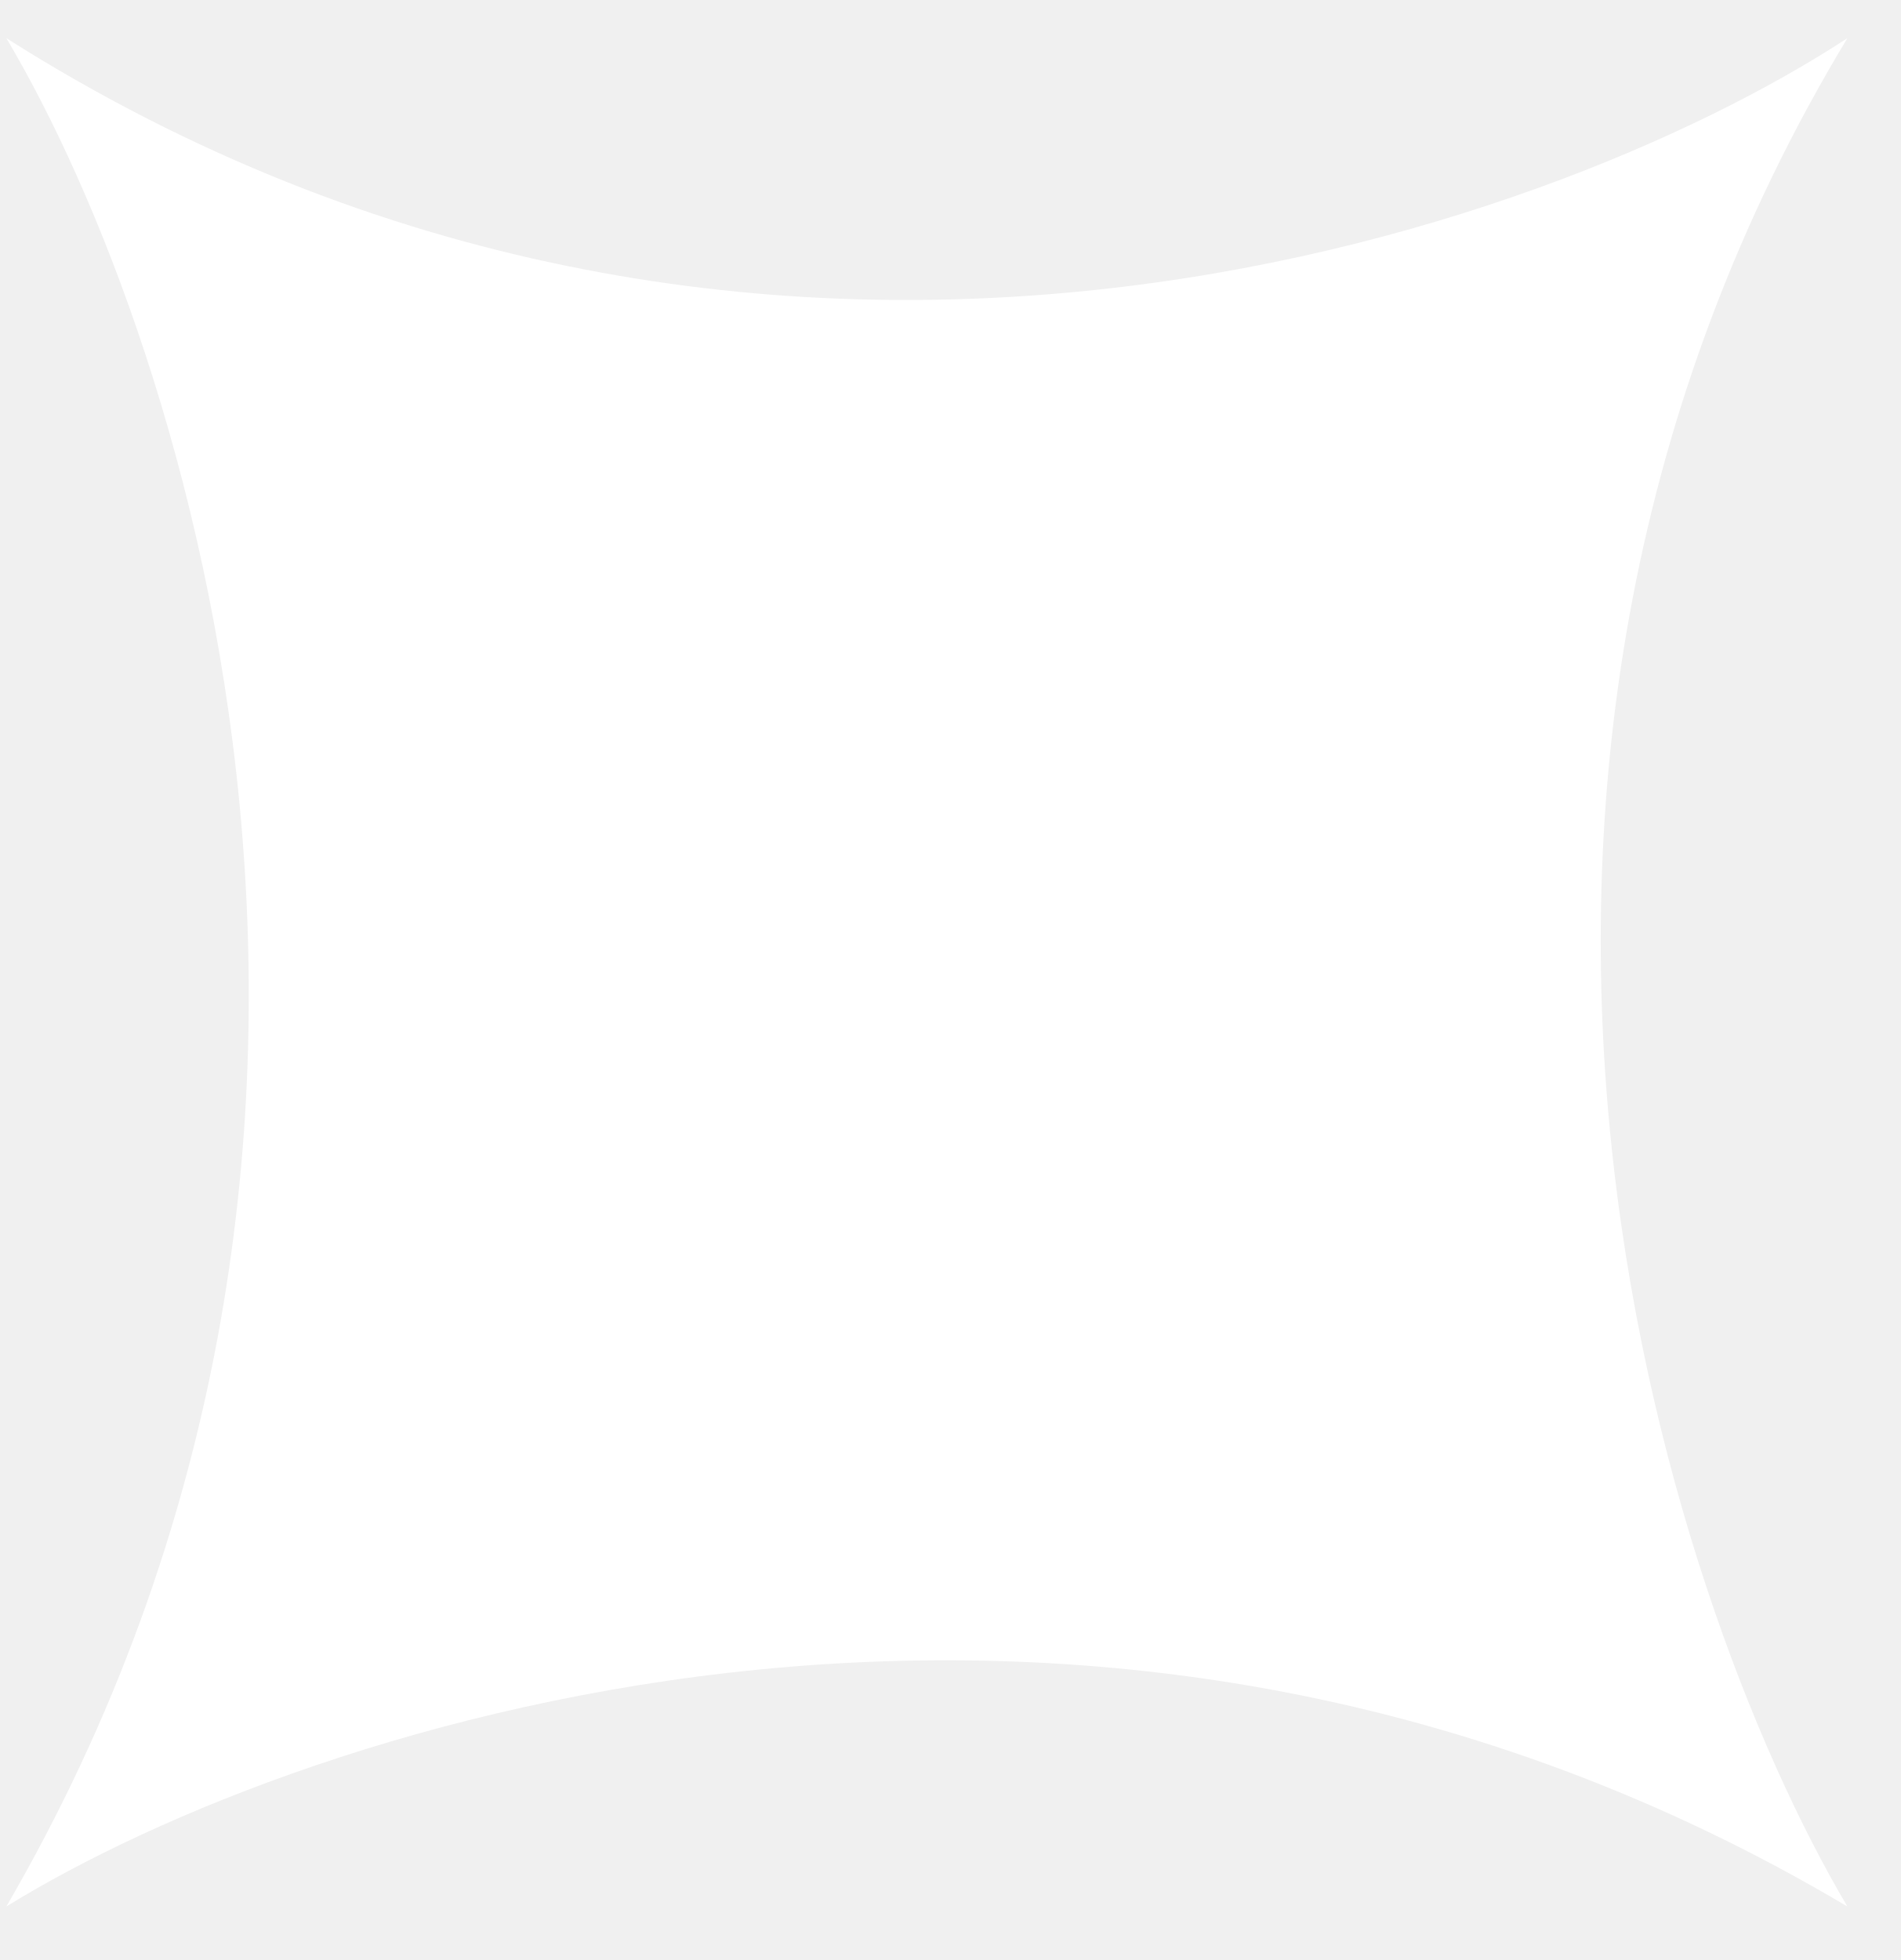
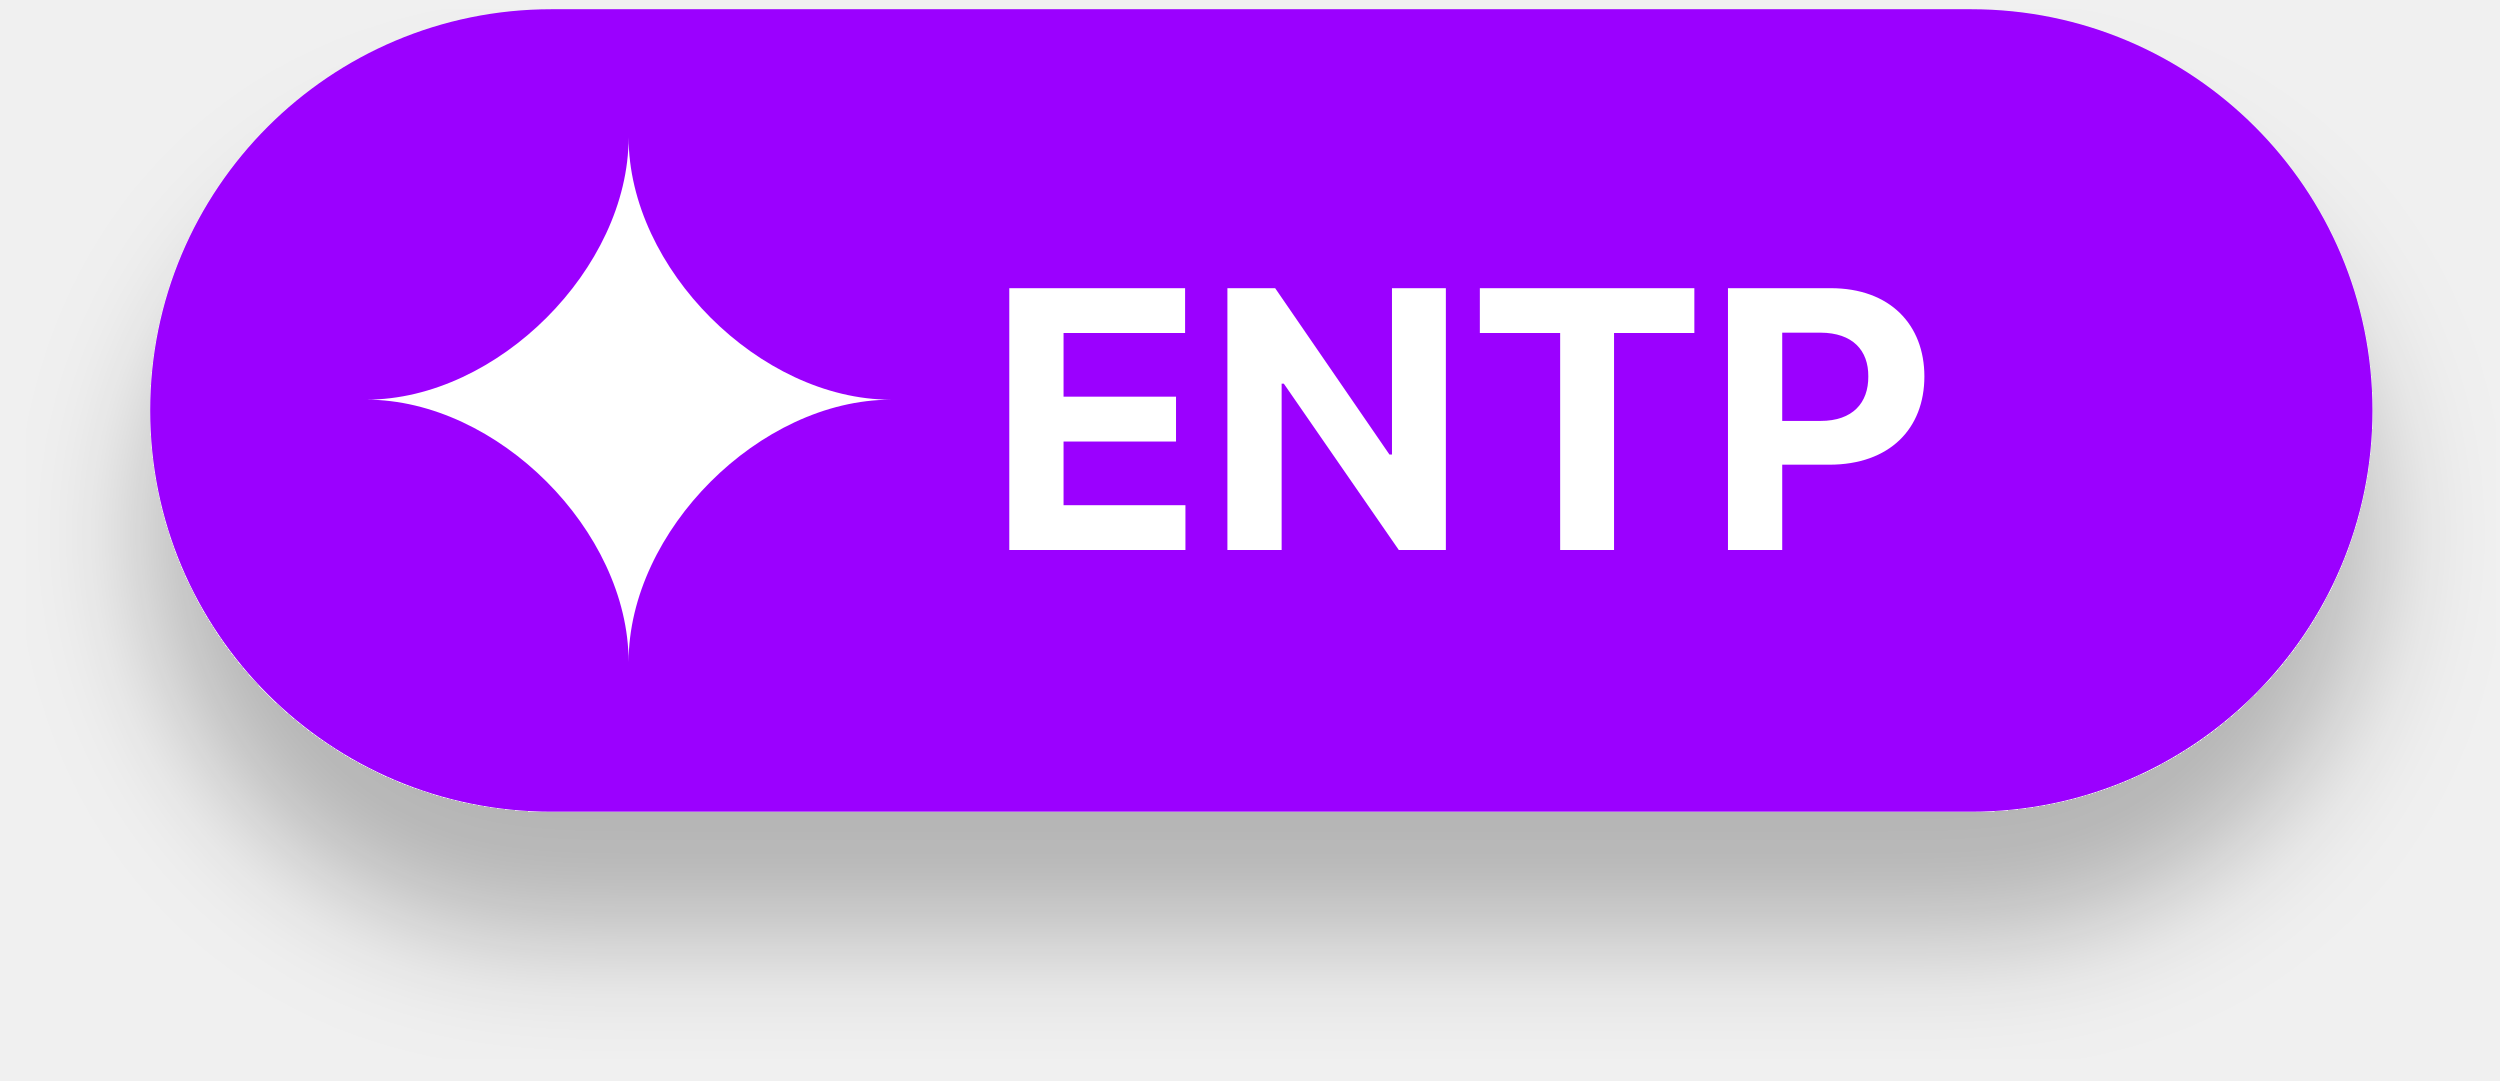
- <svg xmlns="http://www.w3.org/2000/svg" width="32" height="33" viewBox="0 0 32 33" fill="none">
-   <path d="M0.107 32.099C7.5 19.386 3.187 5.831 0.107 0.643C12.701 8.626 26.021 3.969 31.107 0.643C23.585 13.095 27.973 26.802 31.107 32.099C18.471 24.592 5.175 28.971 0.107 32.099Z" fill="white" />
+ <svg xmlns="http://www.w3.org/2000/svg" width="81" height="35" viewBox="0 0 81 35" fill="none">
+   <g filter="url(#filter0_d_2475_1210)">
+     <path d="M4.867 13.299C4.867 6.119 10.688 0.299 17.867 0.299H63.867C71.047 0.299 76.867 6.119 76.867 13.299C76.867 20.479 71.047 26.299 63.867 26.299H17.867C10.688 26.299 4.867 20.479 4.867 13.299Z" fill="#9B00FF" />
+   </g>
+   <path d="M32.701 17.821H38.408V16.368H34.459V14.306H38.103V12.852H34.459V10.79H38.397V9.337H32.701V17.821ZM46.846 9.337H45.1V14.727H45.018L41.315 9.337H39.768V17.821H41.525V12.431H41.596L45.322 17.821H46.846V9.337ZM47.947 10.79H50.549V17.821H52.295V10.79H54.897V9.337H47.947V10.79ZM55.986 17.821H57.744V15.056H59.268C61.225 15.056 62.35 13.89 62.35 12.196C62.35 10.526 61.242 9.337 59.315 9.337H55.986V17.821ZM57.744 13.638V10.778H58.986C60.029 10.784 60.539 11.352 60.533 12.196C60.539 13.052 60.029 13.638 58.986 13.638H57.744Z" fill="white" />
+   <path d="M20.367 4.449C20.367 8.697 16.114 12.949 11.867 12.949C16.115 12.949 20.367 17.202 20.367 21.449C20.367 17.202 24.62 12.95 28.867 12.95C24.62 12.949 20.367 8.697 20.367 4.449Z" fill="white" />
+   <defs>
+     <filter id="filter0_d_2475_1210" x="0.867" y="0.299" width="80" height="34" filterUnits="userSpaceOnUse" color-interpolation-filters="sRGB">
+       <feFlood flood-opacity="0" result="BackgroundImageFix" />
+       <feColorMatrix in="SourceAlpha" type="matrix" values="0 0 0 0 0 0 0 0 0 0 0 0 0 0 0 0 0 0 127 0" result="hardAlpha" />
+       <feOffset dy="4" />
+       <feGaussianBlur stdDeviation="2" />
+       <feComposite in2="hardAlpha" operator="out" />
+       <feColorMatrix type="matrix" values="0 0 0 0 0 0 0 0 0 0 0 0 0 0 0 0 0 0 0.25 0" />
+       <feBlend mode="normal" in2="BackgroundImageFix" result="effect1_dropShadow_2475_1210" />
+       <feBlend mode="normal" in="SourceGraphic" in2="effect1_dropShadow_2475_1210" result="shape" />
+     </filter>
+   </defs>
</svg>
